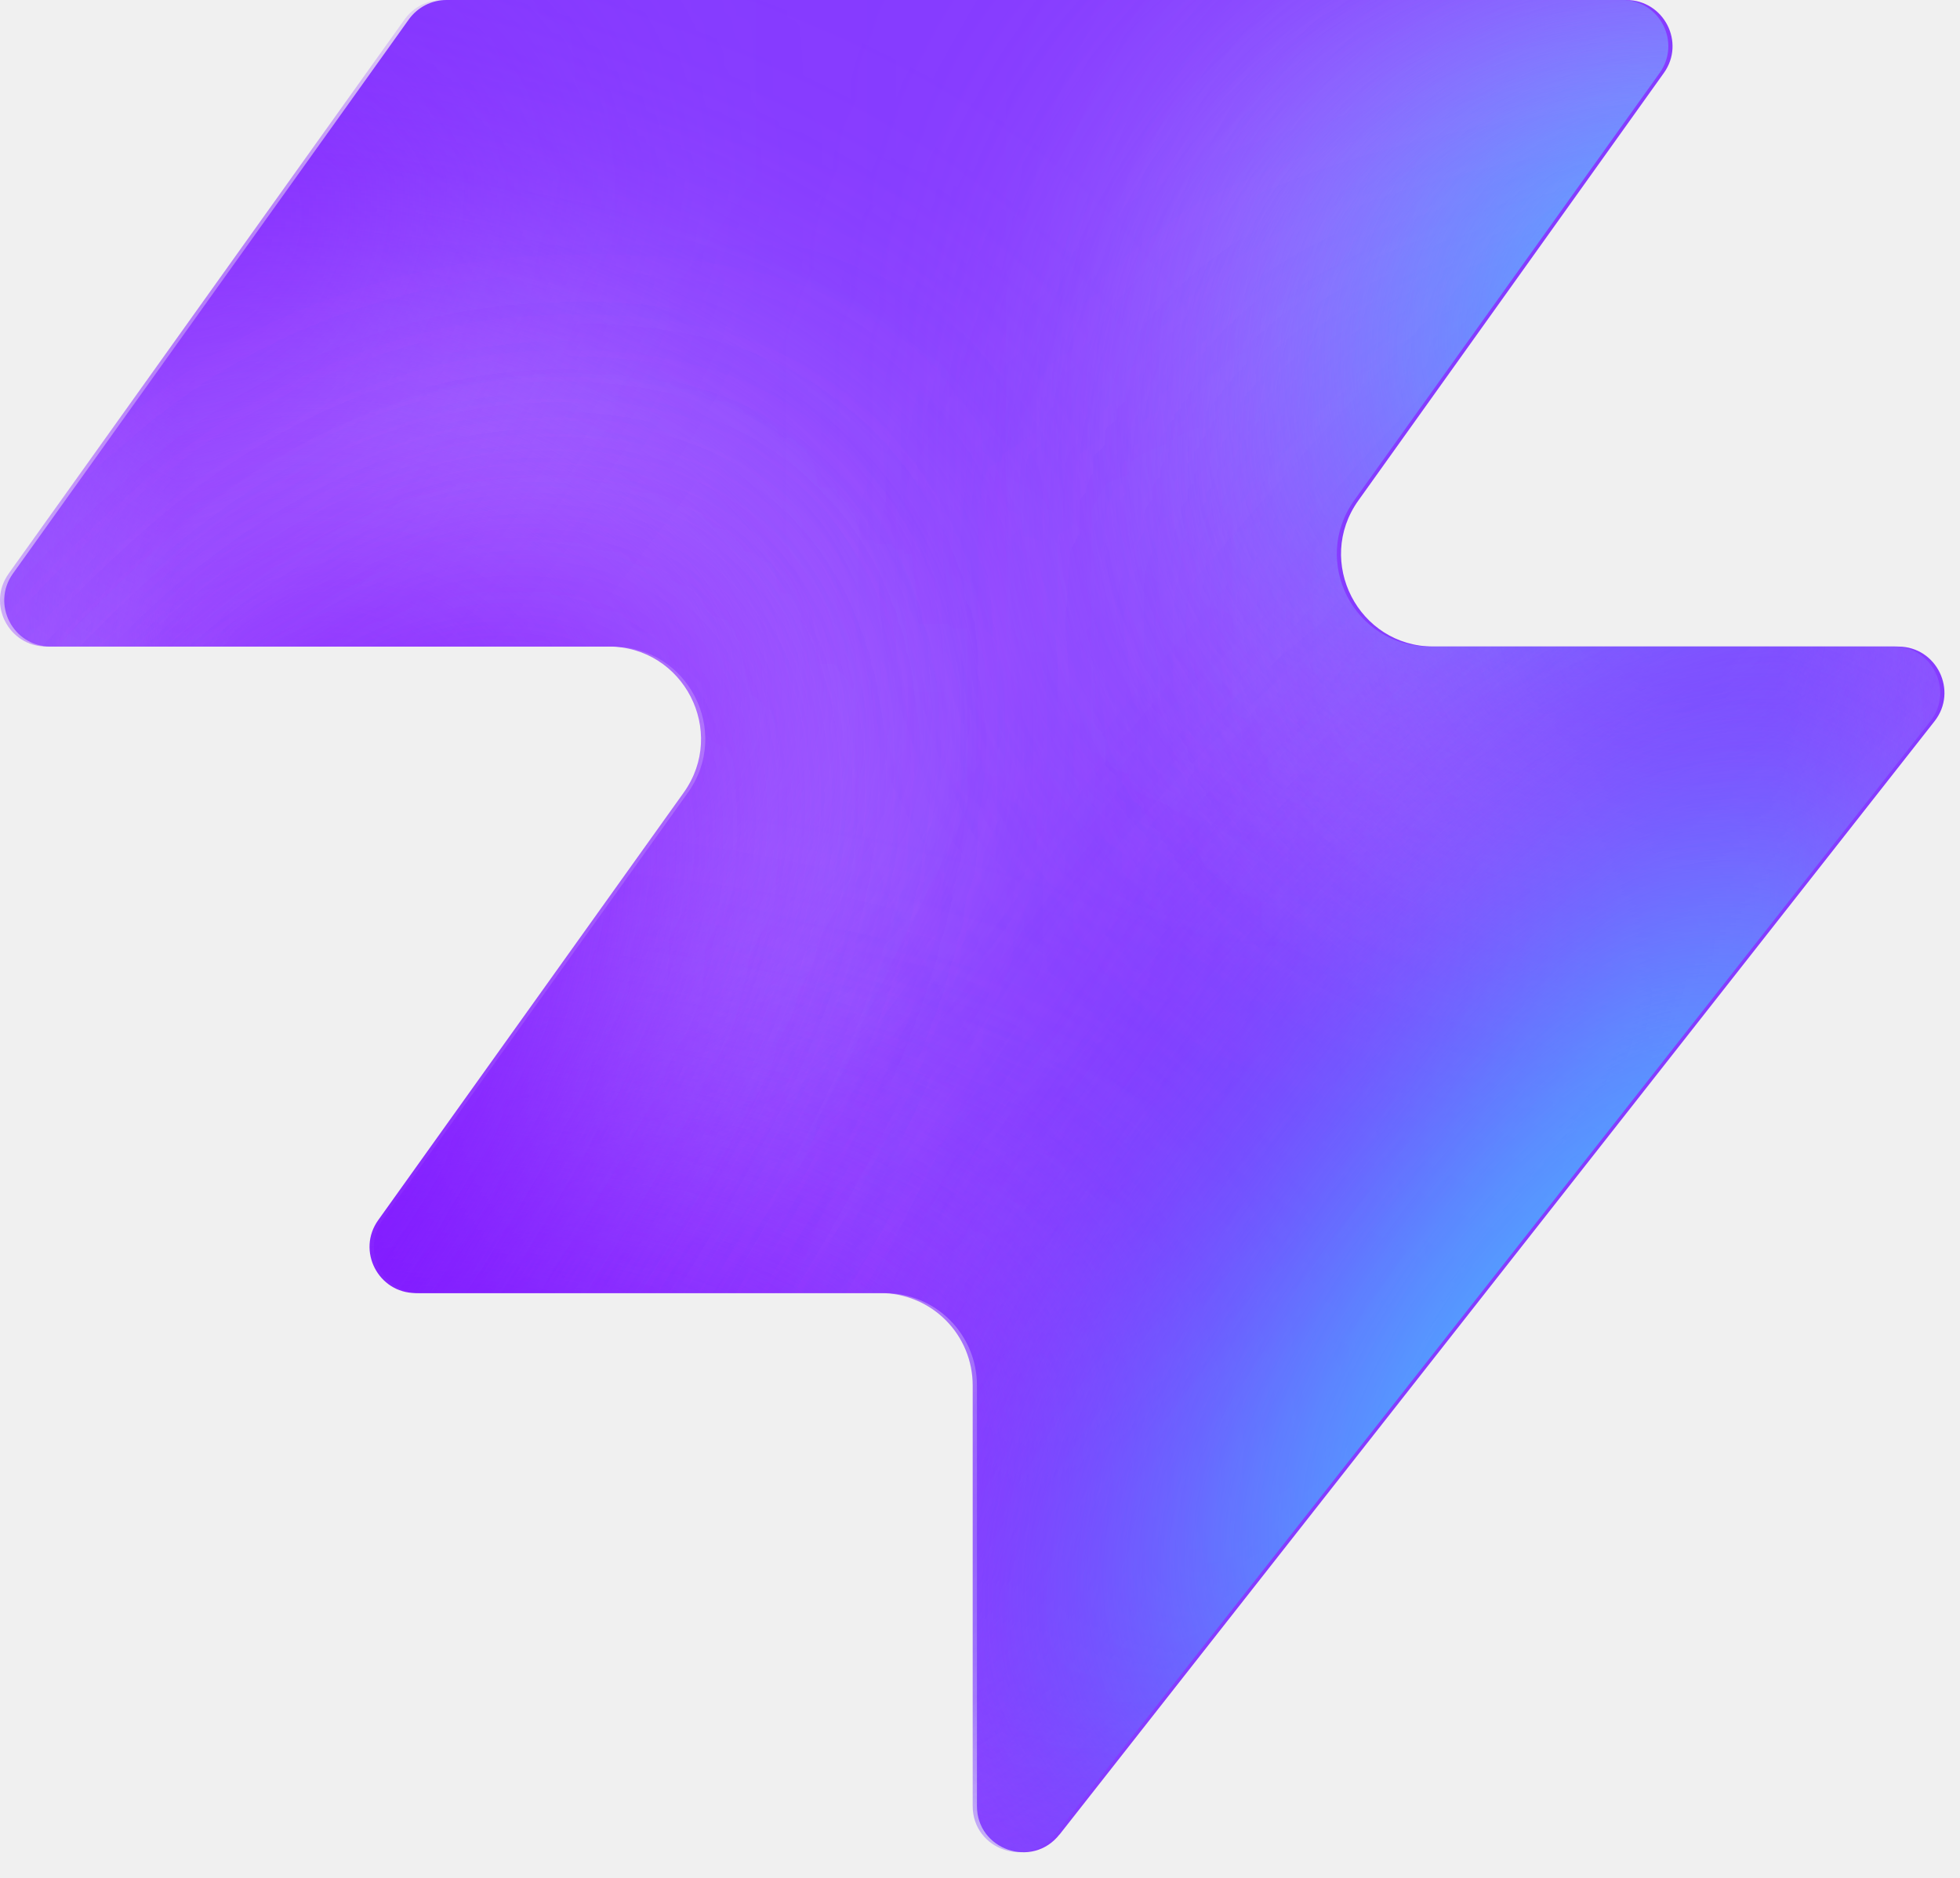
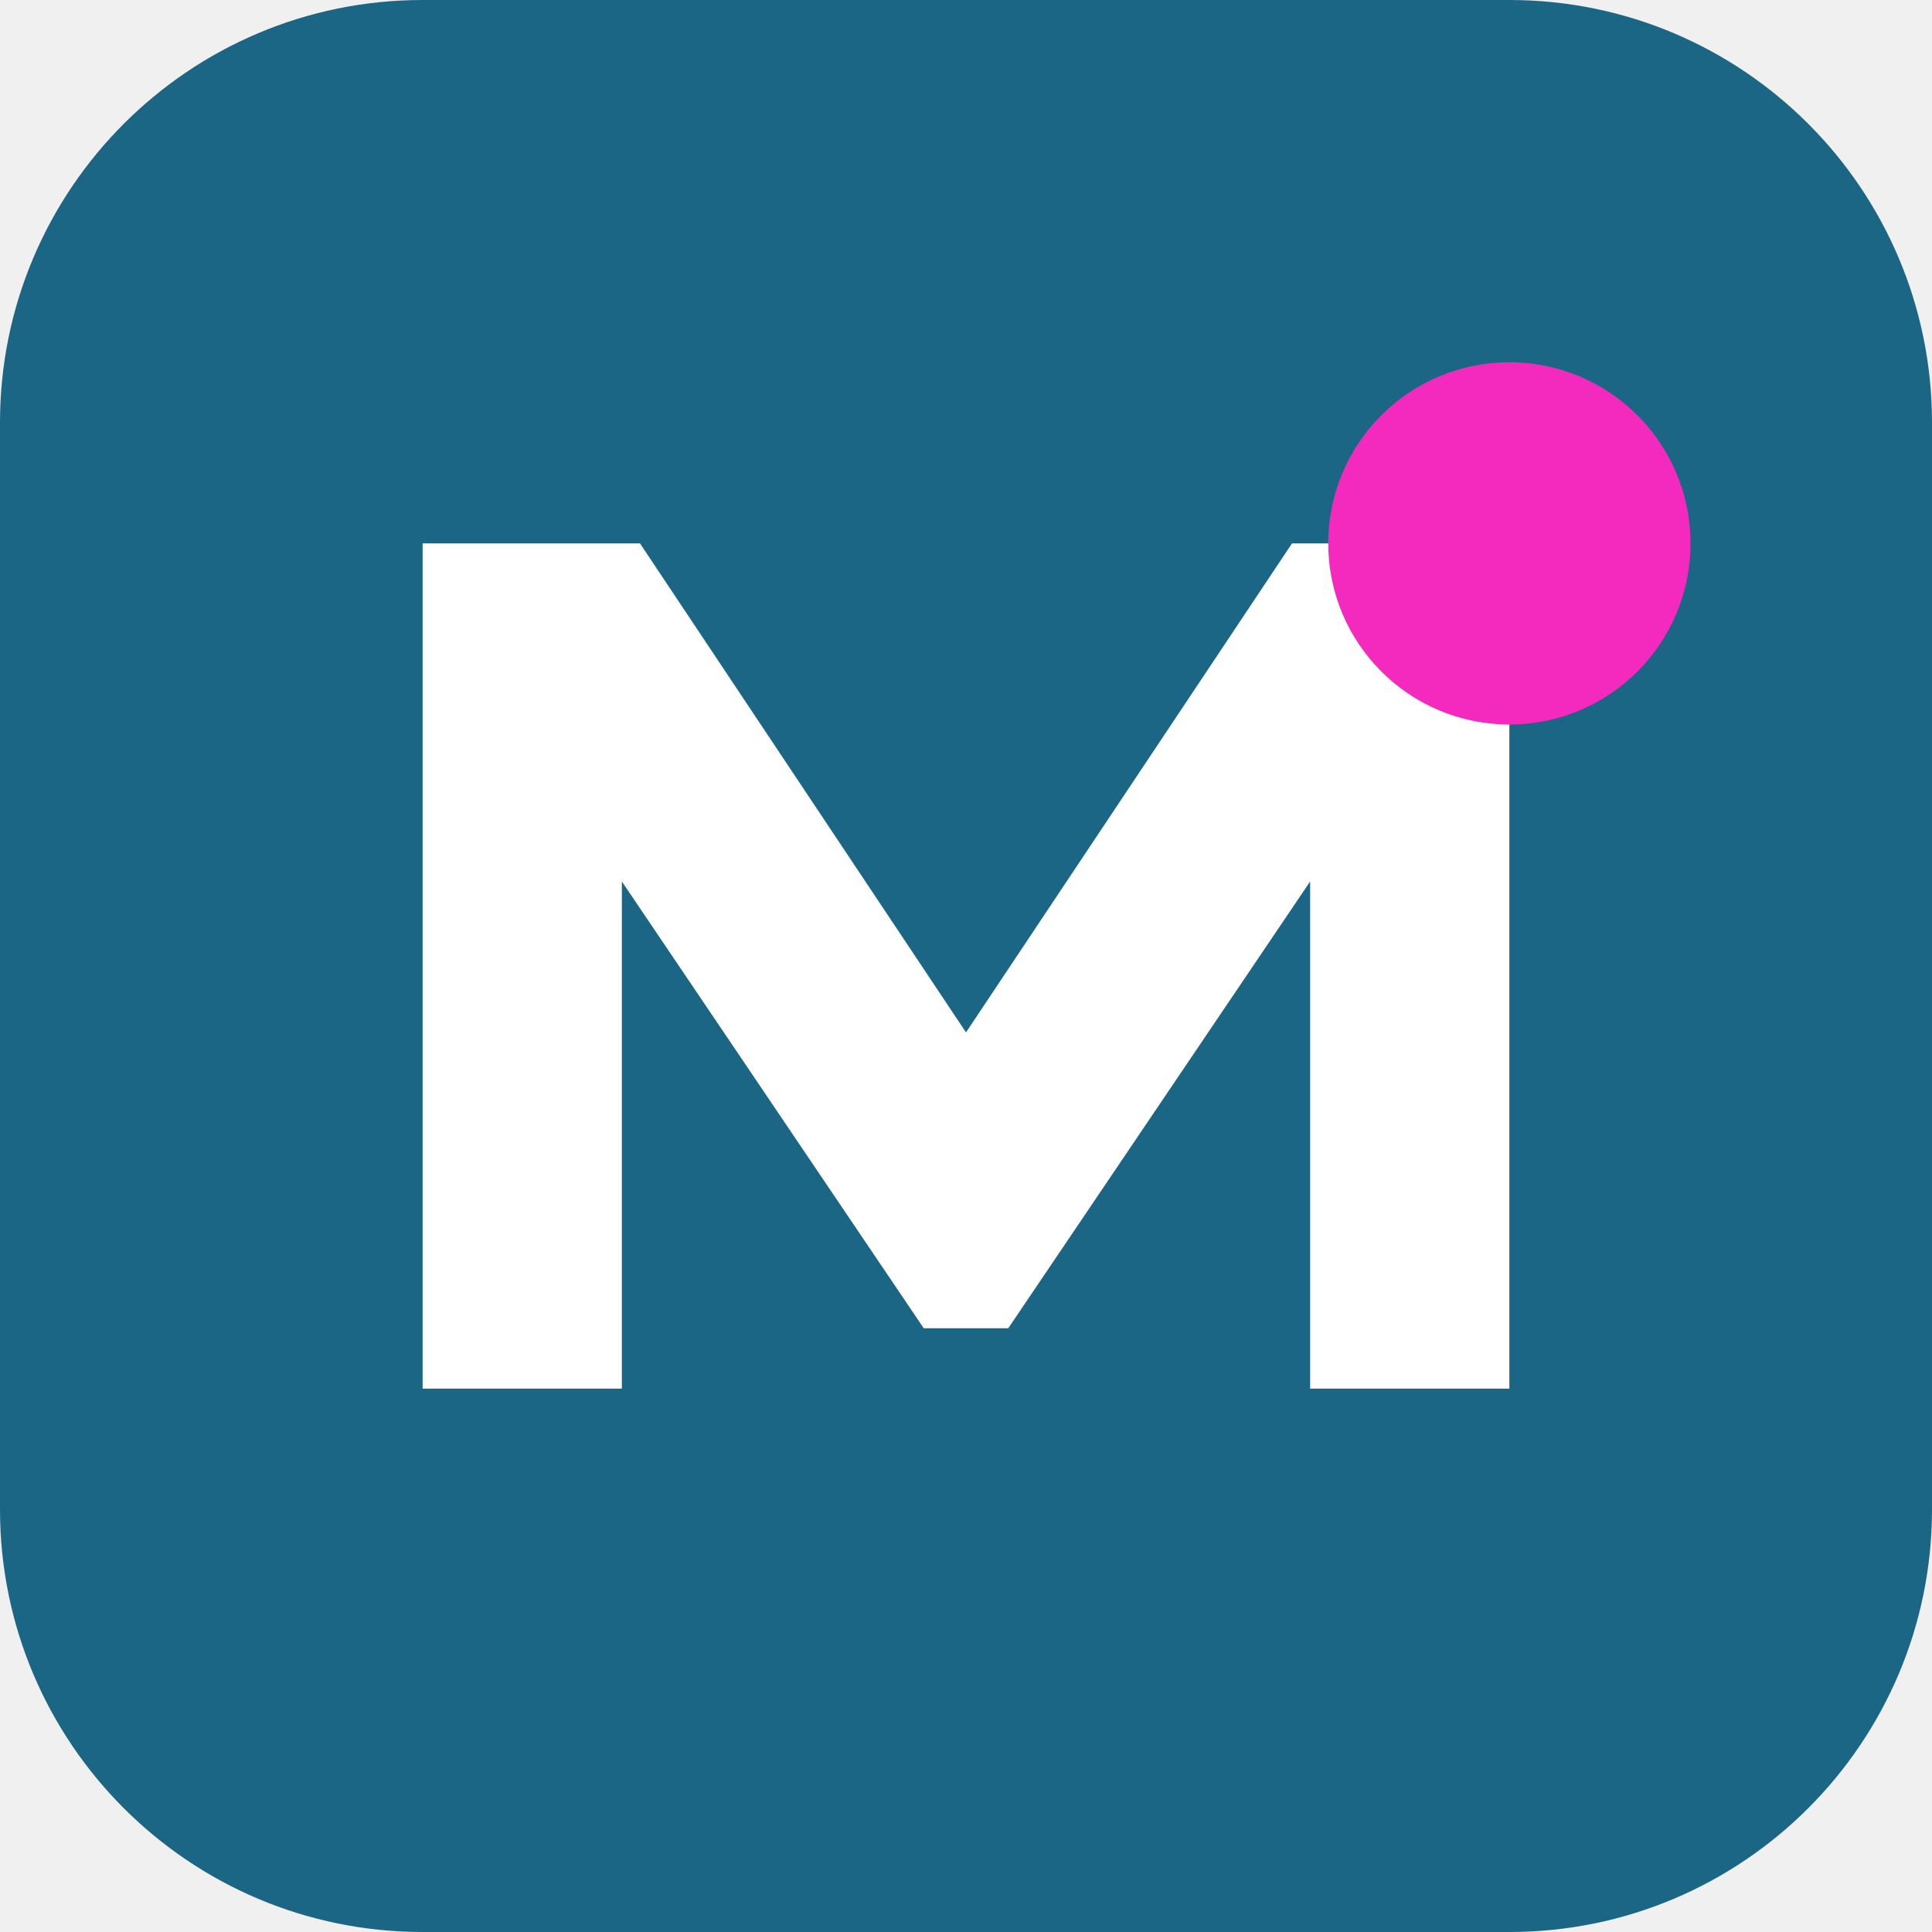
- <svg xmlns="http://www.w3.org/2000/svg" width="48" height="46" fill="none" viewBox="0 0 48 46">
-   <path fill="#863bff" d="M25.946 44.938c-.664.845-2.021.375-2.021-.698V33.937a2.26 2.26 0 0 0-2.262-2.262H10.287c-.92 0-1.456-1.04-.92-1.788l7.48-10.471c1.07-1.497 0-3.578-1.842-3.578H1.237c-.92 0-1.456-1.04-.92-1.788L10.013.474c.214-.297.556-.474.92-.474h28.894c.92 0 1.456 1.04.92 1.788l-7.48 10.471c-1.07 1.498 0 3.579 1.842 3.579h11.377c.943 0 1.473 1.088.89 1.83L25.947 44.94z" style="fill:#863bff;fill:color(display-p3 .525 .23 1);fill-opacity:1" />
-   <mask id="a" width="48" height="46" x="0" y="0" maskUnits="userSpaceOnUse" style="mask-type:alpha">
-     <path fill="#000" d="M25.842 44.938c-.664.844-2.021.375-2.021-.698V33.937a2.26 2.26 0 0 0-2.262-2.262H10.183c-.92 0-1.456-1.04-.92-1.788l7.48-10.471c1.07-1.498 0-3.579-1.842-3.579H1.133c-.92 0-1.456-1.04-.92-1.787L9.91.473c.214-.297.556-.474.92-.474h28.894c.92 0 1.456 1.04.92 1.788l-7.48 10.471c-1.07 1.498 0 3.578 1.842 3.578h11.377c.943 0 1.473 1.088.89 1.832L25.843 44.94z" style="fill:#000;fill-opacity:1" />
-   </mask>
-   <g mask="url(#a)">
-     <g filter="url(#b)">
-       <ellipse cx="5.508" cy="14.704" fill="#ede6ff" rx="5.508" ry="14.704" style="fill:#ede6ff;fill:color(display-p3 .927 .903 1);fill-opacity:1" transform="matrix(.00324 1 1 -.00324 -4.47 31.516)" />
-     </g>
-     <g filter="url(#c)">
-       <ellipse cx="10.399" cy="29.851" fill="#ede6ff" rx="10.399" ry="29.851" style="fill:#ede6ff;fill:color(display-p3 .927 .903 1);fill-opacity:1" transform="matrix(.00324 1 1 -.00324 -39.328 7.883)" />
-     </g>
-     <g filter="url(#d)">
-       <ellipse cx="5.508" cy="30.487" fill="#7e14ff" rx="5.508" ry="30.487" style="fill:#7e14ff;fill:color(display-p3 .492 .077 1);fill-opacity:1" transform="rotate(89.814 -25.913 -14.639)scale(1 -1)" />
-     </g>
-     <g filter="url(#e)">
-       <ellipse cx="5.508" cy="30.599" fill="#7e14ff" rx="5.508" ry="30.599" style="fill:#7e14ff;fill:color(display-p3 .492 .077 1);fill-opacity:1" transform="rotate(89.814 -32.644 -3.334)scale(1 -1)" />
-     </g>
-     <g filter="url(#f)">
-       <ellipse cx="5.508" cy="30.599" fill="#7e14ff" rx="5.508" ry="30.599" style="fill:#7e14ff;fill:color(display-p3 .492 .077 1);fill-opacity:1" transform="matrix(.00324 1 1 -.00324 -34.34 30.47)" />
-     </g>
-     <g filter="url(#g)">
-       <ellipse cx="14.072" cy="22.078" fill="#ede6ff" rx="14.072" ry="22.078" style="fill:#ede6ff;fill:color(display-p3 .927 .903 1);fill-opacity:1" transform="rotate(93.35 24.506 48.493)scale(-1 1)" />
-     </g>
-     <g filter="url(#h)">
-       <ellipse cx="3.47" cy="21.501" fill="#7e14ff" rx="3.47" ry="21.501" style="fill:#7e14ff;fill:color(display-p3 .492 .077 1);fill-opacity:1" transform="rotate(89.009 28.708 47.59)scale(-1 1)" />
-     </g>
-     <g filter="url(#i)">
-       <ellipse cx="3.47" cy="21.501" fill="#7e14ff" rx="3.47" ry="21.501" style="fill:#7e14ff;fill:color(display-p3 .492 .077 1);fill-opacity:1" transform="rotate(89.009 28.708 47.59)scale(-1 1)" />
-     </g>
-     <g filter="url(#j)">
-       <ellipse cx=".387" cy="8.972" fill="#7e14ff" rx="4.407" ry="29.108" style="fill:#7e14ff;fill:color(display-p3 .492 .077 1);fill-opacity:1" transform="rotate(39.51 .387 8.972)" />
-     </g>
-     <g filter="url(#k)">
-       <ellipse cx="47.523" cy="-6.092" fill="#7e14ff" rx="4.407" ry="29.108" style="fill:#7e14ff;fill:color(display-p3 .492 .077 1);fill-opacity:1" transform="rotate(37.892 47.523 -6.092)" />
-     </g>
-     <g filter="url(#l)">
-       <ellipse cx="41.412" cy="6.333" fill="#47bfff" rx="5.971" ry="9.665" style="fill:#47bfff;fill:color(display-p3 .28 .748 1);fill-opacity:1" transform="rotate(37.892 41.412 6.333)" />
-     </g>
-     <g filter="url(#m)">
-       <ellipse cx="-1.879" cy="38.332" fill="#7e14ff" rx="4.407" ry="29.108" style="fill:#7e14ff;fill:color(display-p3 .492 .077 1);fill-opacity:1" transform="rotate(37.892 -1.88 38.332)" />
-     </g>
-     <g filter="url(#n)">
-       <ellipse cx="-1.879" cy="38.332" fill="#7e14ff" rx="4.407" ry="29.108" style="fill:#7e14ff;fill:color(display-p3 .492 .077 1);fill-opacity:1" transform="rotate(37.892 -1.88 38.332)" />
-     </g>
-     <g filter="url(#o)">
-       <ellipse cx="35.651" cy="29.907" fill="#7e14ff" rx="4.407" ry="29.108" style="fill:#7e14ff;fill:color(display-p3 .492 .077 1);fill-opacity:1" transform="rotate(37.892 35.651 29.907)" />
-     </g>
-     <g filter="url(#p)">
-       <ellipse cx="38.418" cy="32.4" fill="#47bfff" rx="5.971" ry="15.297" style="fill:#47bfff;fill:color(display-p3 .28 .748 1);fill-opacity:1" transform="rotate(37.892 38.418 32.4)" />
-     </g>
-   </g>
-   <defs>
-     <filter id="b" width="60.045" height="41.654" x="-19.77" y="16.149" color-interpolation-filters="sRGB" filterUnits="userSpaceOnUse">
-       <feFlood flood-opacity="0" result="BackgroundImageFix" />
-       <feBlend in="SourceGraphic" in2="BackgroundImageFix" result="shape" />
-       <feGaussianBlur result="effect1_foregroundBlur_2002_17158" stdDeviation="7.659" />
-     </filter>
-     <filter id="c" width="90.34" height="51.437" x="-54.613" y="-7.533" color-interpolation-filters="sRGB" filterUnits="userSpaceOnUse">
-       <feFlood flood-opacity="0" result="BackgroundImageFix" />
-       <feBlend in="SourceGraphic" in2="BackgroundImageFix" result="shape" />
-       <feGaussianBlur result="effect1_foregroundBlur_2002_17158" stdDeviation="7.659" />
-     </filter>
-     <filter id="d" width="79.355" height="29.4" x="-49.64" y="2.03" color-interpolation-filters="sRGB" filterUnits="userSpaceOnUse">
-       <feFlood flood-opacity="0" result="BackgroundImageFix" />
-       <feBlend in="SourceGraphic" in2="BackgroundImageFix" result="shape" />
-       <feGaussianBlur result="effect1_foregroundBlur_2002_17158" stdDeviation="4.596" />
-     </filter>
-     <filter id="e" width="79.579" height="29.4" x="-45.045" y="20.029" color-interpolation-filters="sRGB" filterUnits="userSpaceOnUse">
-       <feFlood flood-opacity="0" result="BackgroundImageFix" />
-       <feBlend in="SourceGraphic" in2="BackgroundImageFix" result="shape" />
-       <feGaussianBlur result="effect1_foregroundBlur_2002_17158" stdDeviation="4.596" />
-     </filter>
-     <filter id="f" width="79.579" height="29.4" x="-43.513" y="21.178" color-interpolation-filters="sRGB" filterUnits="userSpaceOnUse">
-       <feFlood flood-opacity="0" result="BackgroundImageFix" />
-       <feBlend in="SourceGraphic" in2="BackgroundImageFix" result="shape" />
-       <feGaussianBlur result="effect1_foregroundBlur_2002_17158" stdDeviation="4.596" />
-     </filter>
-     <filter id="g" width="74.749" height="58.852" x="15.756" y="-17.901" color-interpolation-filters="sRGB" filterUnits="userSpaceOnUse">
-       <feFlood flood-opacity="0" result="BackgroundImageFix" />
-       <feBlend in="SourceGraphic" in2="BackgroundImageFix" result="shape" />
-       <feGaussianBlur result="effect1_foregroundBlur_2002_17158" stdDeviation="7.659" />
-     </filter>
-     <filter id="h" width="61.377" height="25.362" x="23.548" y="2.284" color-interpolation-filters="sRGB" filterUnits="userSpaceOnUse">
-       <feFlood flood-opacity="0" result="BackgroundImageFix" />
-       <feBlend in="SourceGraphic" in2="BackgroundImageFix" result="shape" />
-       <feGaussianBlur result="effect1_foregroundBlur_2002_17158" stdDeviation="4.596" />
-     </filter>
-     <filter id="i" width="61.377" height="25.362" x="23.548" y="2.284" color-interpolation-filters="sRGB" filterUnits="userSpaceOnUse">
-       <feFlood flood-opacity="0" result="BackgroundImageFix" />
-       <feBlend in="SourceGraphic" in2="BackgroundImageFix" result="shape" />
-       <feGaussianBlur result="effect1_foregroundBlur_2002_17158" stdDeviation="4.596" />
-     </filter>
-     <filter id="j" width="56.045" height="63.649" x="-27.636" y="-22.853" color-interpolation-filters="sRGB" filterUnits="userSpaceOnUse">
-       <feFlood flood-opacity="0" result="BackgroundImageFix" />
-       <feBlend in="SourceGraphic" in2="BackgroundImageFix" result="shape" />
-       <feGaussianBlur result="effect1_foregroundBlur_2002_17158" stdDeviation="4.596" />
-     </filter>
-     <filter id="k" width="54.814" height="64.646" x="20.116" y="-38.415" color-interpolation-filters="sRGB" filterUnits="userSpaceOnUse">
-       <feFlood flood-opacity="0" result="BackgroundImageFix" />
-       <feBlend in="SourceGraphic" in2="BackgroundImageFix" result="shape" />
-       <feGaussianBlur result="effect1_foregroundBlur_2002_17158" stdDeviation="4.596" />
-     </filter>
-     <filter id="l" width="33.541" height="35.313" x="24.641" y="-11.323" color-interpolation-filters="sRGB" filterUnits="userSpaceOnUse">
-       <feFlood flood-opacity="0" result="BackgroundImageFix" />
-       <feBlend in="SourceGraphic" in2="BackgroundImageFix" result="shape" />
-       <feGaussianBlur result="effect1_foregroundBlur_2002_17158" stdDeviation="4.596" />
-     </filter>
-     <filter id="m" width="54.814" height="64.646" x="-29.286" y="6.009" color-interpolation-filters="sRGB" filterUnits="userSpaceOnUse">
-       <feFlood flood-opacity="0" result="BackgroundImageFix" />
-       <feBlend in="SourceGraphic" in2="BackgroundImageFix" result="shape" />
-       <feGaussianBlur result="effect1_foregroundBlur_2002_17158" stdDeviation="4.596" />
-     </filter>
-     <filter id="n" width="54.814" height="64.646" x="-29.286" y="6.009" color-interpolation-filters="sRGB" filterUnits="userSpaceOnUse">
-       <feFlood flood-opacity="0" result="BackgroundImageFix" />
-       <feBlend in="SourceGraphic" in2="BackgroundImageFix" result="shape" />
-       <feGaussianBlur result="effect1_foregroundBlur_2002_17158" stdDeviation="4.596" />
-     </filter>
-     <filter id="o" width="54.814" height="64.646" x="8.244" y="-2.416" color-interpolation-filters="sRGB" filterUnits="userSpaceOnUse">
-       <feFlood flood-opacity="0" result="BackgroundImageFix" />
-       <feBlend in="SourceGraphic" in2="BackgroundImageFix" result="shape" />
-       <feGaussianBlur result="effect1_foregroundBlur_2002_17158" stdDeviation="4.596" />
-     </filter>
-     <filter id="p" width="39.409" height="43.623" x="18.713" y="10.588" color-interpolation-filters="sRGB" filterUnits="userSpaceOnUse">
-       <feFlood flood-opacity="0" result="BackgroundImageFix" />
-       <feBlend in="SourceGraphic" in2="BackgroundImageFix" result="shape" />
-       <feGaussianBlur result="effect1_foregroundBlur_2002_17158" stdDeviation="4.596" />
-     </filter>
-   </defs>
+ <svg xmlns="http://www.w3.org/2000/svg" viewBox="0 0 32 32">
+   <rect width="32" height="32" rx="7" fill="#1b6684" />
+   <path d="M7 23V9h3.6l5.4 8.1L21.4 9H25v14h-3.3v-8.4L16.7 22h-1.4L10.3 14.6V23z" fill="#fff" />
+   <circle cx="25" cy="9" r="3" fill="#f42abe" />
</svg>
